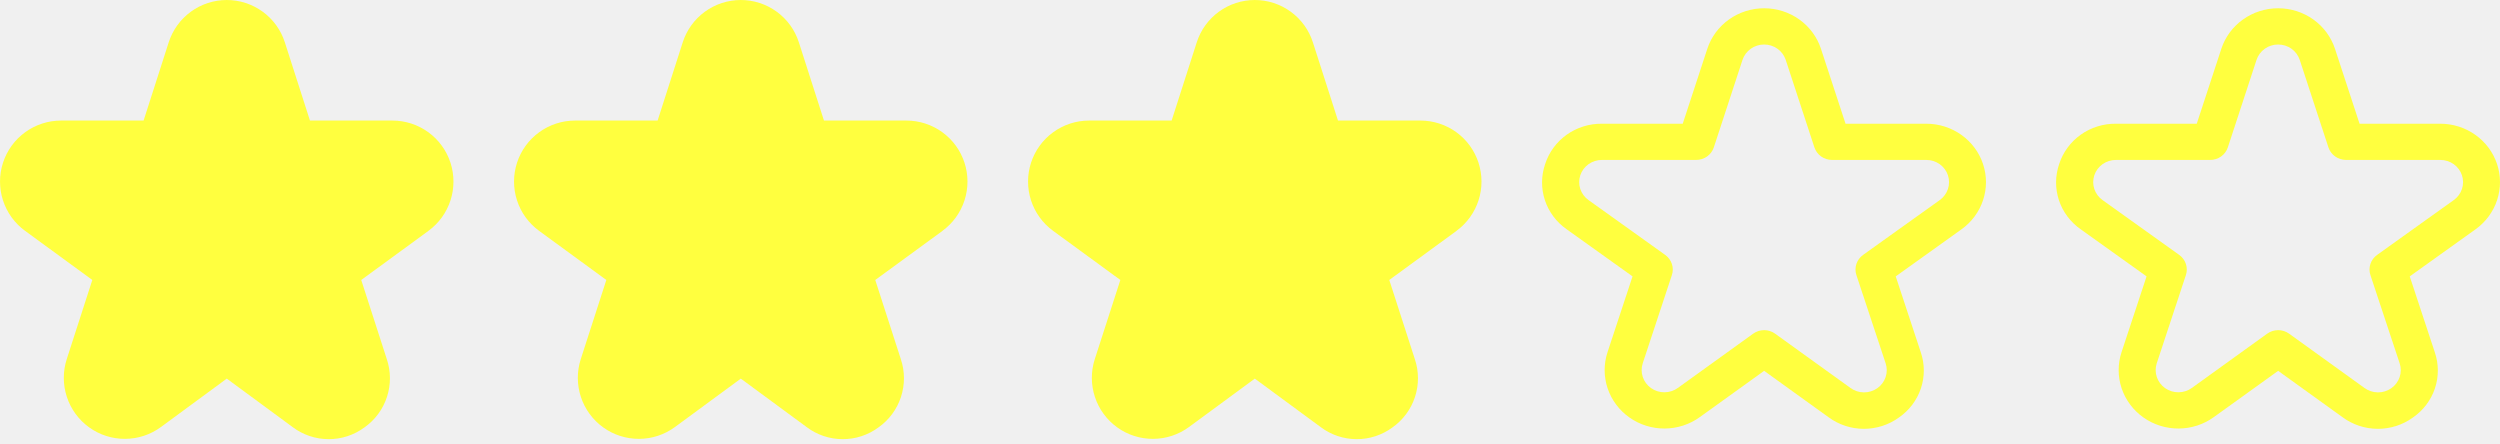
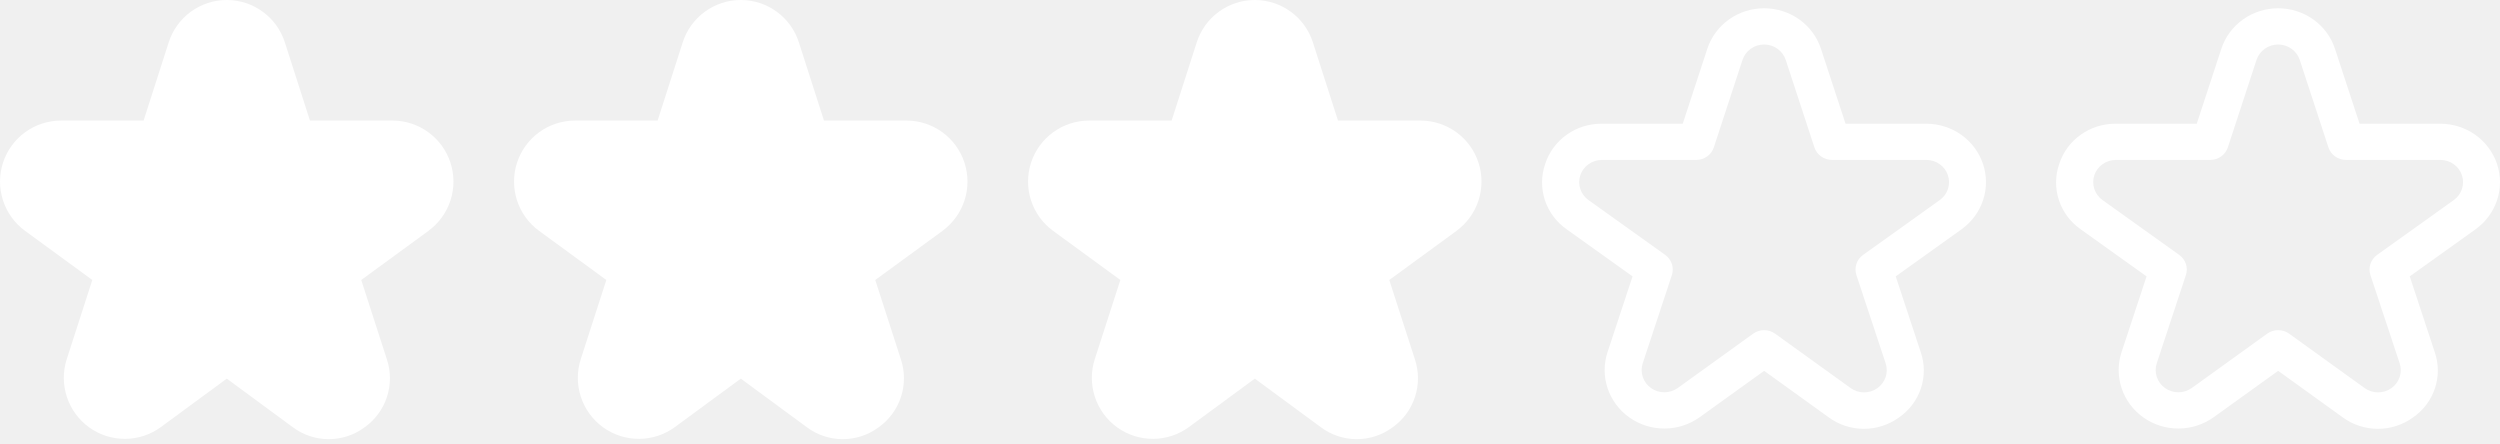
<svg xmlns="http://www.w3.org/2000/svg" width="107" height="19" viewBox="0 0 107 19" fill="none">
-   <path d="M66.133 7.02C66.295 6.516 66.619 6.075 67.056 5.765C67.493 5.454 68.021 5.29 68.562 5.295H72.021L73.072 2.091C73.237 1.586 73.562 1.146 73.999 0.834C74.436 0.522 74.964 0.354 75.505 0.354C76.046 0.354 76.574 0.522 77.011 0.834C77.448 1.146 77.773 1.586 77.938 2.091L78.989 5.295H82.448C82.987 5.296 83.512 5.463 83.947 5.773C84.383 6.083 84.707 6.52 84.874 7.021C85.041 7.522 85.042 8.062 84.876 8.564C84.711 9.065 84.388 9.503 83.953 9.814L81.137 11.829L82.208 15.073C82.381 15.576 82.383 16.12 82.214 16.625C82.045 17.129 81.714 17.567 81.27 17.872C80.834 18.187 80.305 18.356 79.763 18.354C79.221 18.351 78.694 18.177 78.261 17.857L75.505 15.872L72.748 17.855C72.313 18.168 71.787 18.339 71.246 18.341C70.706 18.344 70.179 18.179 69.74 17.869C69.302 17.56 68.975 17.123 68.806 16.62C68.638 16.118 68.636 15.576 68.802 15.073L69.873 11.829L67.054 9.814C66.614 9.507 66.287 9.069 66.121 8.566C65.956 8.063 65.96 7.521 66.133 7.02ZM67.988 8.563L71.27 10.91C71.404 11.006 71.505 11.141 71.556 11.296C71.608 11.452 71.608 11.619 71.556 11.774L70.309 15.548C70.246 15.739 70.247 15.945 70.311 16.136C70.375 16.327 70.499 16.494 70.666 16.611C70.833 16.729 71.033 16.791 71.239 16.79C71.444 16.789 71.644 16.724 71.81 16.605L75.036 14.281C75.172 14.183 75.337 14.13 75.505 14.13C75.674 14.13 75.838 14.183 75.974 14.281L79.201 16.605C79.366 16.726 79.566 16.792 79.773 16.794C79.979 16.796 80.181 16.733 80.348 16.616C80.516 16.498 80.641 16.331 80.705 16.139C80.769 15.947 80.769 15.74 80.705 15.548L79.454 11.774C79.402 11.619 79.403 11.452 79.454 11.296C79.505 11.141 79.606 11.006 79.74 10.91L83.022 8.563C83.187 8.444 83.31 8.278 83.373 8.087C83.435 7.896 83.435 7.691 83.371 7.5C83.308 7.31 83.184 7.144 83.019 7.026C82.853 6.909 82.653 6.845 82.448 6.845H78.41C78.243 6.845 78.079 6.793 77.944 6.696C77.808 6.6 77.708 6.463 77.656 6.307L76.429 2.564C76.366 2.373 76.243 2.205 76.076 2.087C75.91 1.968 75.71 1.905 75.504 1.905C75.299 1.905 75.098 1.968 74.932 2.087C74.766 2.205 74.642 2.373 74.579 2.564L73.352 6.307C73.301 6.463 73.2 6.6 73.065 6.696C72.929 6.793 72.766 6.845 72.598 6.845H68.56C68.355 6.845 68.156 6.909 67.99 7.026C67.824 7.144 67.701 7.31 67.637 7.5C67.574 7.691 67.573 7.896 67.636 8.087C67.699 8.278 67.822 8.444 67.987 8.563H67.988Z" fill="#FFFF3F" />
-   <path d="M88.133 7.02C88.295 6.516 88.619 6.075 89.056 5.765C89.493 5.454 90.021 5.29 90.562 5.295H94.021L95.072 2.091C95.237 1.586 95.562 1.146 95.999 0.834C96.436 0.522 96.964 0.354 97.505 0.354C98.046 0.354 98.574 0.522 99.011 0.834C99.448 1.146 99.773 1.586 99.938 2.091L100.989 5.295H104.448C104.987 5.296 105.512 5.463 105.947 5.773C106.383 6.083 106.707 6.52 106.874 7.021C107.041 7.522 107.042 8.062 106.876 8.564C106.711 9.065 106.388 9.503 105.953 9.814L103.137 11.829L104.208 15.073C104.381 15.576 104.383 16.12 104.214 16.625C104.045 17.129 103.714 17.567 103.27 17.872C102.834 18.187 102.306 18.356 101.763 18.354C101.221 18.351 100.694 18.177 100.261 17.857L97.505 15.872L94.748 17.855C94.313 18.168 93.787 18.339 93.246 18.341C92.706 18.344 92.179 18.179 91.74 17.869C91.302 17.56 90.975 17.123 90.806 16.62C90.638 16.118 90.636 15.576 90.802 15.073L91.873 11.829L89.054 9.814C88.614 9.507 88.287 9.069 88.121 8.566C87.956 8.063 87.96 7.521 88.133 7.02ZM89.988 8.563L93.27 10.91C93.404 11.006 93.505 11.141 93.556 11.296C93.608 11.452 93.608 11.619 93.556 11.774L92.309 15.548C92.246 15.739 92.247 15.945 92.311 16.136C92.375 16.327 92.499 16.494 92.666 16.611C92.833 16.729 93.033 16.791 93.239 16.79C93.444 16.789 93.644 16.724 93.81 16.605L97.036 14.281C97.172 14.183 97.337 14.13 97.505 14.13C97.674 14.13 97.838 14.183 97.974 14.281L101.2 16.605C101.366 16.726 101.566 16.792 101.773 16.794C101.979 16.796 102.181 16.733 102.348 16.616C102.516 16.498 102.641 16.331 102.705 16.139C102.769 15.947 102.769 15.74 102.705 15.548L101.454 11.774C101.402 11.619 101.402 11.452 101.454 11.296C101.505 11.141 101.606 11.006 101.74 10.91L105.022 8.563C105.187 8.444 105.31 8.278 105.373 8.087C105.435 7.896 105.435 7.691 105.371 7.5C105.308 7.31 105.184 7.144 105.019 7.026C104.853 6.909 104.653 6.845 104.448 6.845H100.41C100.243 6.845 100.079 6.793 99.944 6.696C99.808 6.6 99.708 6.463 99.656 6.307L98.429 2.564C98.366 2.373 98.243 2.205 98.076 2.087C97.91 1.968 97.71 1.905 97.504 1.905C97.299 1.905 97.098 1.968 96.932 2.087C96.766 2.205 96.642 2.373 96.579 2.564L95.352 6.307C95.301 6.463 95.2 6.6 95.065 6.696C94.929 6.793 94.766 6.845 94.598 6.845H90.56C90.355 6.845 90.156 6.909 89.99 7.026C89.824 7.144 89.701 7.31 89.637 7.5C89.574 7.691 89.573 7.896 89.636 8.087C89.699 8.278 89.822 8.444 89.987 8.563H89.988Z" fill="#FFFF3F" />
-   <path d="M18.341 9.879L15.461 11.983L16.555 15.37C16.732 15.896 16.734 16.464 16.561 16.991C16.389 17.518 16.05 17.975 15.597 18.294C15.151 18.623 14.611 18.799 14.057 18.796C13.503 18.793 12.965 18.612 12.523 18.278L9.706 16.205L6.889 18.276C6.444 18.603 5.907 18.781 5.354 18.783C4.802 18.786 4.263 18.614 3.815 18.291C3.367 17.968 3.033 17.511 2.861 16.986C2.689 16.462 2.687 15.896 2.857 15.37L3.951 11.983L1.071 9.879C0.626 9.554 0.296 9.097 0.127 8.573C-0.042 8.05 -0.041 7.486 0.129 6.963C0.3 6.439 0.631 5.983 1.076 5.66C1.521 5.336 2.058 5.161 2.608 5.16H6.146L7.22 1.814C7.389 1.287 7.72 0.828 8.167 0.502C8.614 0.176 9.153 0 9.706 0C10.259 0 10.798 0.176 11.245 0.502C11.692 0.828 12.024 1.287 12.192 1.814L13.266 5.16H16.801C17.351 5.161 17.887 5.336 18.333 5.66C18.778 5.983 19.109 6.439 19.28 6.963C19.45 7.486 19.451 8.05 19.282 8.573C19.113 9.097 18.783 9.554 18.338 9.879H18.341Z" fill="#FFFF3F" />
-   <path d="M40.342 9.879L37.461 11.983L38.555 15.37C38.732 15.896 38.734 16.464 38.561 16.991C38.389 17.518 38.05 17.975 37.597 18.294C37.151 18.623 36.611 18.799 36.057 18.796C35.503 18.793 34.965 18.612 34.523 18.278L31.706 16.205L28.889 18.276C28.444 18.603 27.907 18.781 27.355 18.783C26.802 18.786 26.263 18.614 25.815 18.291C25.367 17.968 25.033 17.511 24.861 16.986C24.689 16.462 24.687 15.896 24.857 15.37L25.951 11.983L23.071 9.879C22.626 9.554 22.296 9.097 22.127 8.573C21.958 8.05 21.959 7.486 22.129 6.963C22.3 6.439 22.631 5.983 23.076 5.66C23.521 5.336 24.058 5.161 24.608 5.16H28.146L29.22 1.814C29.389 1.287 29.72 0.828 30.167 0.502C30.614 0.176 31.153 0 31.706 0C32.259 0 32.798 0.176 33.245 0.502C33.692 0.828 34.024 1.287 34.192 1.814L35.266 5.16H38.801C39.351 5.161 39.887 5.336 40.333 5.66C40.778 5.983 41.109 6.439 41.28 6.963C41.45 7.486 41.451 8.05 41.282 8.573C41.113 9.097 40.783 9.554 40.338 9.879H40.342Z" fill="#FFFF3F" />
-   <path d="M62.342 9.879L59.461 11.983L60.555 15.37C60.732 15.896 60.734 16.464 60.561 16.991C60.389 17.518 60.05 17.975 59.597 18.294C59.151 18.623 58.611 18.799 58.057 18.796C57.503 18.793 56.965 18.612 56.523 18.278L53.706 16.205L50.889 18.276C50.444 18.603 49.907 18.781 49.355 18.783C48.802 18.786 48.263 18.614 47.815 18.291C47.367 17.968 47.033 17.511 46.861 16.986C46.689 16.462 46.687 15.896 46.857 15.37L47.951 11.983L45.071 9.879C44.626 9.554 44.296 9.097 44.127 8.573C43.958 8.05 43.959 7.486 44.129 6.963C44.3 6.439 44.631 5.983 45.076 5.66C45.522 5.336 46.057 5.161 46.608 5.16H50.146L51.22 1.814C51.389 1.287 51.72 0.828 52.167 0.502C52.614 0.176 53.153 0 53.706 0C54.259 0 54.798 0.176 55.245 0.502C55.692 0.828 56.024 1.287 56.192 1.814L57.266 5.16H60.801C61.351 5.161 61.887 5.336 62.333 5.66C62.778 5.983 63.109 6.439 63.28 6.963C63.45 7.486 63.451 8.05 63.282 8.573C63.113 9.097 62.783 9.554 62.338 9.879H62.342Z" fill="#FFFF3F" />
+   <path d="M66.133 7.02C66.295 6.516 66.619 6.075 67.056 5.765C67.493 5.454 68.021 5.29 68.562 5.295H72.021L73.072 2.091C73.237 1.586 73.562 1.146 73.999 0.834C74.436 0.522 74.964 0.354 75.505 0.354C76.046 0.354 76.574 0.522 77.011 0.834C77.448 1.146 77.773 1.586 77.938 2.091L78.989 5.295H82.448C82.987 5.296 83.512 5.463 83.947 5.773C84.383 6.083 84.707 6.52 84.874 7.021C85.041 7.522 85.042 8.062 84.876 8.564C84.711 9.065 84.388 9.503 83.953 9.814L81.137 11.829L82.208 15.073C82.381 15.576 82.383 16.12 82.214 16.625C82.045 17.129 81.714 17.567 81.27 17.872C80.834 18.187 80.305 18.356 79.763 18.354C79.221 18.351 78.694 18.177 78.261 17.857L75.505 15.872L72.748 17.855C72.313 18.168 71.787 18.339 71.246 18.341C70.706 18.344 70.179 18.179 69.74 17.869C69.302 17.56 68.975 17.123 68.806 16.62C68.638 16.118 68.636 15.576 68.802 15.073L69.873 11.829L67.054 9.814C66.614 9.507 66.287 9.069 66.121 8.566C65.956 8.063 65.96 7.521 66.133 7.02ZM67.988 8.563L71.27 10.91C71.404 11.006 71.505 11.141 71.556 11.296C71.608 11.452 71.608 11.619 71.556 11.774L70.309 15.548C70.246 15.739 70.247 15.945 70.311 16.136C70.375 16.327 70.499 16.494 70.666 16.611C70.833 16.729 71.033 16.791 71.239 16.79C71.444 16.789 71.644 16.724 71.81 16.605L75.036 14.281C75.172 14.183 75.337 14.13 75.505 14.13C75.674 14.13 75.838 14.183 75.974 14.281L79.201 16.605C79.366 16.726 79.566 16.792 79.773 16.794C79.979 16.796 80.181 16.733 80.348 16.616C80.516 16.498 80.641 16.331 80.705 16.139C80.769 15.947 80.769 15.74 80.705 15.548L79.454 11.774C79.402 11.619 79.403 11.452 79.454 11.296C79.505 11.141 79.606 11.006 79.74 10.91L83.022 8.563C83.187 8.444 83.31 8.278 83.373 8.087C83.435 7.896 83.435 7.691 83.371 7.5C83.308 7.31 83.184 7.144 83.019 7.026C82.853 6.909 82.653 6.845 82.448 6.845H78.41C78.243 6.845 78.079 6.793 77.944 6.696C77.808 6.6 77.708 6.463 77.656 6.307L76.429 2.564C76.366 2.373 76.243 2.205 76.076 2.087C75.91 1.968 75.71 1.905 75.504 1.905C75.299 1.905 75.098 1.968 74.932 2.087C74.766 2.205 74.642 2.373 74.579 2.564L73.352 6.307C73.301 6.463 73.2 6.6 73.065 6.696C72.929 6.793 72.766 6.845 72.598 6.845H68.56C68.355 6.845 68.156 6.909 67.99 7.026C67.824 7.144 67.701 7.31 67.637 7.5C67.574 7.691 67.573 7.896 67.636 8.087C67.699 8.278 67.822 8.444 67.987 8.563H67.988Z" fill="#FFFFFF" />
+   <path d="M88.133 7.02C88.295 6.516 88.619 6.075 89.056 5.765C89.493 5.454 90.021 5.29 90.562 5.295H94.021L95.072 2.091C95.237 1.586 95.562 1.146 95.999 0.834C96.436 0.522 96.964 0.354 97.505 0.354C98.046 0.354 98.574 0.522 99.011 0.834C99.448 1.146 99.773 1.586 99.938 2.091L100.989 5.295H104.448C104.987 5.296 105.512 5.463 105.947 5.773C106.383 6.083 106.707 6.52 106.874 7.021C107.041 7.522 107.042 8.062 106.876 8.564C106.711 9.065 106.388 9.503 105.953 9.814L103.137 11.829L104.208 15.073C104.381 15.576 104.383 16.12 104.214 16.625C104.045 17.129 103.714 17.567 103.27 17.872C102.834 18.187 102.306 18.356 101.763 18.354C101.221 18.351 100.694 18.177 100.261 17.857L97.505 15.872L94.748 17.855C94.313 18.168 93.787 18.339 93.246 18.341C92.706 18.344 92.179 18.179 91.74 17.869C91.302 17.56 90.975 17.123 90.806 16.62C90.638 16.118 90.636 15.576 90.802 15.073L91.873 11.829L89.054 9.814C88.614 9.507 88.287 9.069 88.121 8.566C87.956 8.063 87.96 7.521 88.133 7.02ZM89.988 8.563L93.27 10.91C93.404 11.006 93.505 11.141 93.556 11.296C93.608 11.452 93.608 11.619 93.556 11.774L92.309 15.548C92.246 15.739 92.247 15.945 92.311 16.136C92.375 16.327 92.499 16.494 92.666 16.611C92.833 16.729 93.033 16.791 93.239 16.79C93.444 16.789 93.644 16.724 93.81 16.605L97.036 14.281C97.172 14.183 97.337 14.13 97.505 14.13C97.674 14.13 97.838 14.183 97.974 14.281L101.2 16.605C101.366 16.726 101.566 16.792 101.773 16.794C101.979 16.796 102.181 16.733 102.348 16.616C102.516 16.498 102.641 16.331 102.705 16.139C102.769 15.947 102.769 15.74 102.705 15.548L101.454 11.774C101.402 11.619 101.402 11.452 101.454 11.296C101.505 11.141 101.606 11.006 101.74 10.91L105.022 8.563C105.187 8.444 105.31 8.278 105.373 8.087C105.435 7.896 105.435 7.691 105.371 7.5C105.308 7.31 105.184 7.144 105.019 7.026C104.853 6.909 104.653 6.845 104.448 6.845H100.41C100.243 6.845 100.079 6.793 99.944 6.696C99.808 6.6 99.708 6.463 99.656 6.307L98.429 2.564C98.366 2.373 98.243 2.205 98.076 2.087C97.91 1.968 97.71 1.905 97.504 1.905C97.299 1.905 97.098 1.968 96.932 2.087C96.766 2.205 96.642 2.373 96.579 2.564L95.352 6.307C95.301 6.463 95.2 6.6 95.065 6.696C94.929 6.793 94.766 6.845 94.598 6.845H90.56C90.355 6.845 90.156 6.909 89.99 7.026C89.824 7.144 89.701 7.31 89.637 7.5C89.574 7.691 89.573 7.896 89.636 8.087C89.699 8.278 89.822 8.444 89.987 8.563H89.988Z" fill="#FFFFFF" />
+   <path d="M18.341 9.879L15.461 11.983L16.555 15.37C16.732 15.896 16.734 16.464 16.561 16.991C16.389 17.518 16.05 17.975 15.597 18.294C15.151 18.623 14.611 18.799 14.057 18.796C13.503 18.793 12.965 18.612 12.523 18.278L9.706 16.205L6.889 18.276C6.444 18.603 5.907 18.781 5.354 18.783C4.802 18.786 4.263 18.614 3.815 18.291C3.367 17.968 3.033 17.511 2.861 16.986C2.689 16.462 2.687 15.896 2.857 15.37L3.951 11.983L1.071 9.879C0.626 9.554 0.296 9.097 0.127 8.573C-0.042 8.05 -0.041 7.486 0.129 6.963C0.3 6.439 0.631 5.983 1.076 5.66C1.521 5.336 2.058 5.161 2.608 5.16H6.146L7.22 1.814C7.389 1.287 7.72 0.828 8.167 0.502C8.614 0.176 9.153 0 9.706 0C10.259 0 10.798 0.176 11.245 0.502C11.692 0.828 12.024 1.287 12.192 1.814L13.266 5.16H16.801C17.351 5.161 17.887 5.336 18.333 5.66C18.778 5.983 19.109 6.439 19.28 6.963C19.45 7.486 19.451 8.05 19.282 8.573C19.113 9.097 18.783 9.554 18.338 9.879H18.341Z" fill="#FFFFFF" />
+   <path d="M40.342 9.879L37.461 11.983L38.555 15.37C38.732 15.896 38.734 16.464 38.561 16.991C38.389 17.518 38.05 17.975 37.597 18.294C37.151 18.623 36.611 18.799 36.057 18.796C35.503 18.793 34.965 18.612 34.523 18.278L31.706 16.205L28.889 18.276C28.444 18.603 27.907 18.781 27.355 18.783C26.802 18.786 26.263 18.614 25.815 18.291C25.367 17.968 25.033 17.511 24.861 16.986C24.689 16.462 24.687 15.896 24.857 15.37L25.951 11.983L23.071 9.879C22.626 9.554 22.296 9.097 22.127 8.573C21.958 8.05 21.959 7.486 22.129 6.963C22.3 6.439 22.631 5.983 23.076 5.66C23.521 5.336 24.058 5.161 24.608 5.16H28.146L29.22 1.814C29.389 1.287 29.72 0.828 30.167 0.502C30.614 0.176 31.153 0 31.706 0C32.259 0 32.798 0.176 33.245 0.502C33.692 0.828 34.024 1.287 34.192 1.814L35.266 5.16H38.801C39.351 5.161 39.887 5.336 40.333 5.66C40.778 5.983 41.109 6.439 41.28 6.963C41.45 7.486 41.451 8.05 41.282 8.573C41.113 9.097 40.783 9.554 40.338 9.879H40.342Z" fill="#FFFFFF" />
+   <path d="M62.342 9.879L59.461 11.983L60.555 15.37C60.732 15.896 60.734 16.464 60.561 16.991C60.389 17.518 60.05 17.975 59.597 18.294C59.151 18.623 58.611 18.799 58.057 18.796C57.503 18.793 56.965 18.612 56.523 18.278L53.706 16.205L50.889 18.276C50.444 18.603 49.907 18.781 49.355 18.783C48.802 18.786 48.263 18.614 47.815 18.291C47.367 17.968 47.033 17.511 46.861 16.986C46.689 16.462 46.687 15.896 46.857 15.37L47.951 11.983L45.071 9.879C44.626 9.554 44.296 9.097 44.127 8.573C43.958 8.05 43.959 7.486 44.129 6.963C44.3 6.439 44.631 5.983 45.076 5.66C45.522 5.336 46.057 5.161 46.608 5.16H50.146L51.22 1.814C51.389 1.287 51.72 0.828 52.167 0.502C52.614 0.176 53.153 0 53.706 0C54.259 0 54.798 0.176 55.245 0.502C55.692 0.828 56.024 1.287 56.192 1.814L57.266 5.16H60.801C61.351 5.161 61.887 5.336 62.333 5.66C62.778 5.983 63.109 6.439 63.28 6.963C63.45 7.486 63.451 8.05 63.282 8.573C63.113 9.097 62.783 9.554 62.338 9.879H62.342Z" fill="#FFFFFF" />
</svg>
